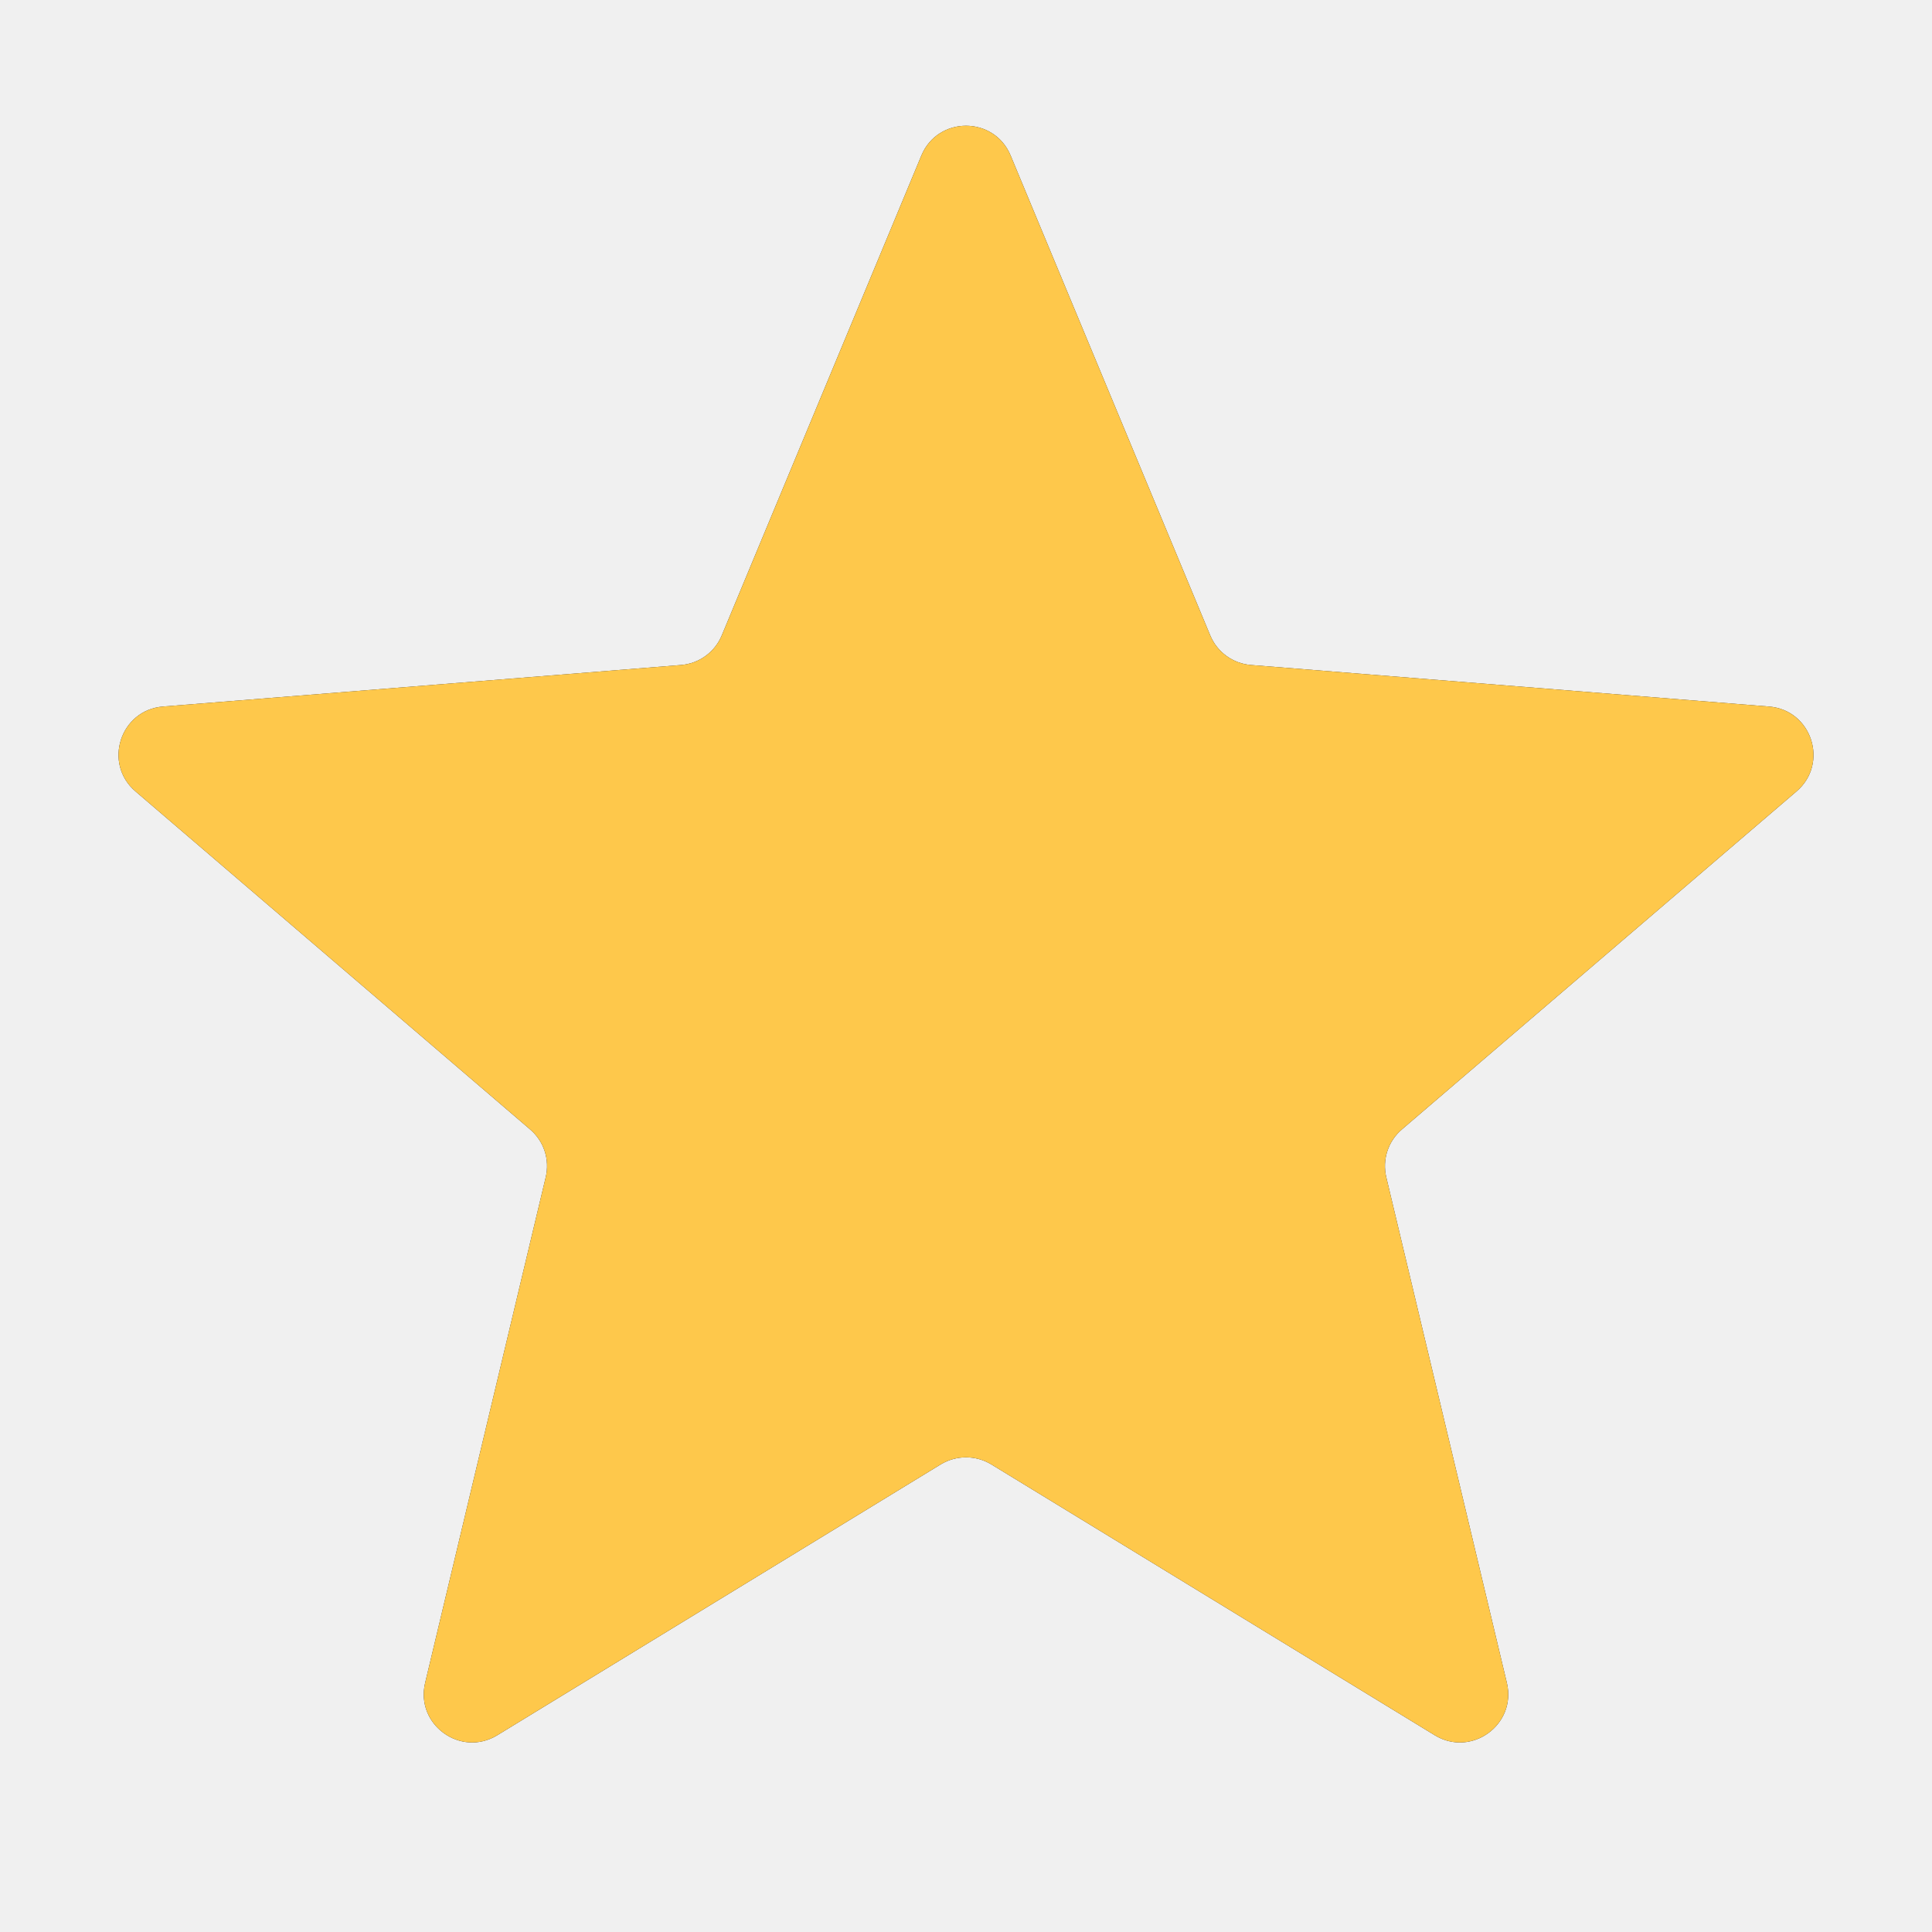
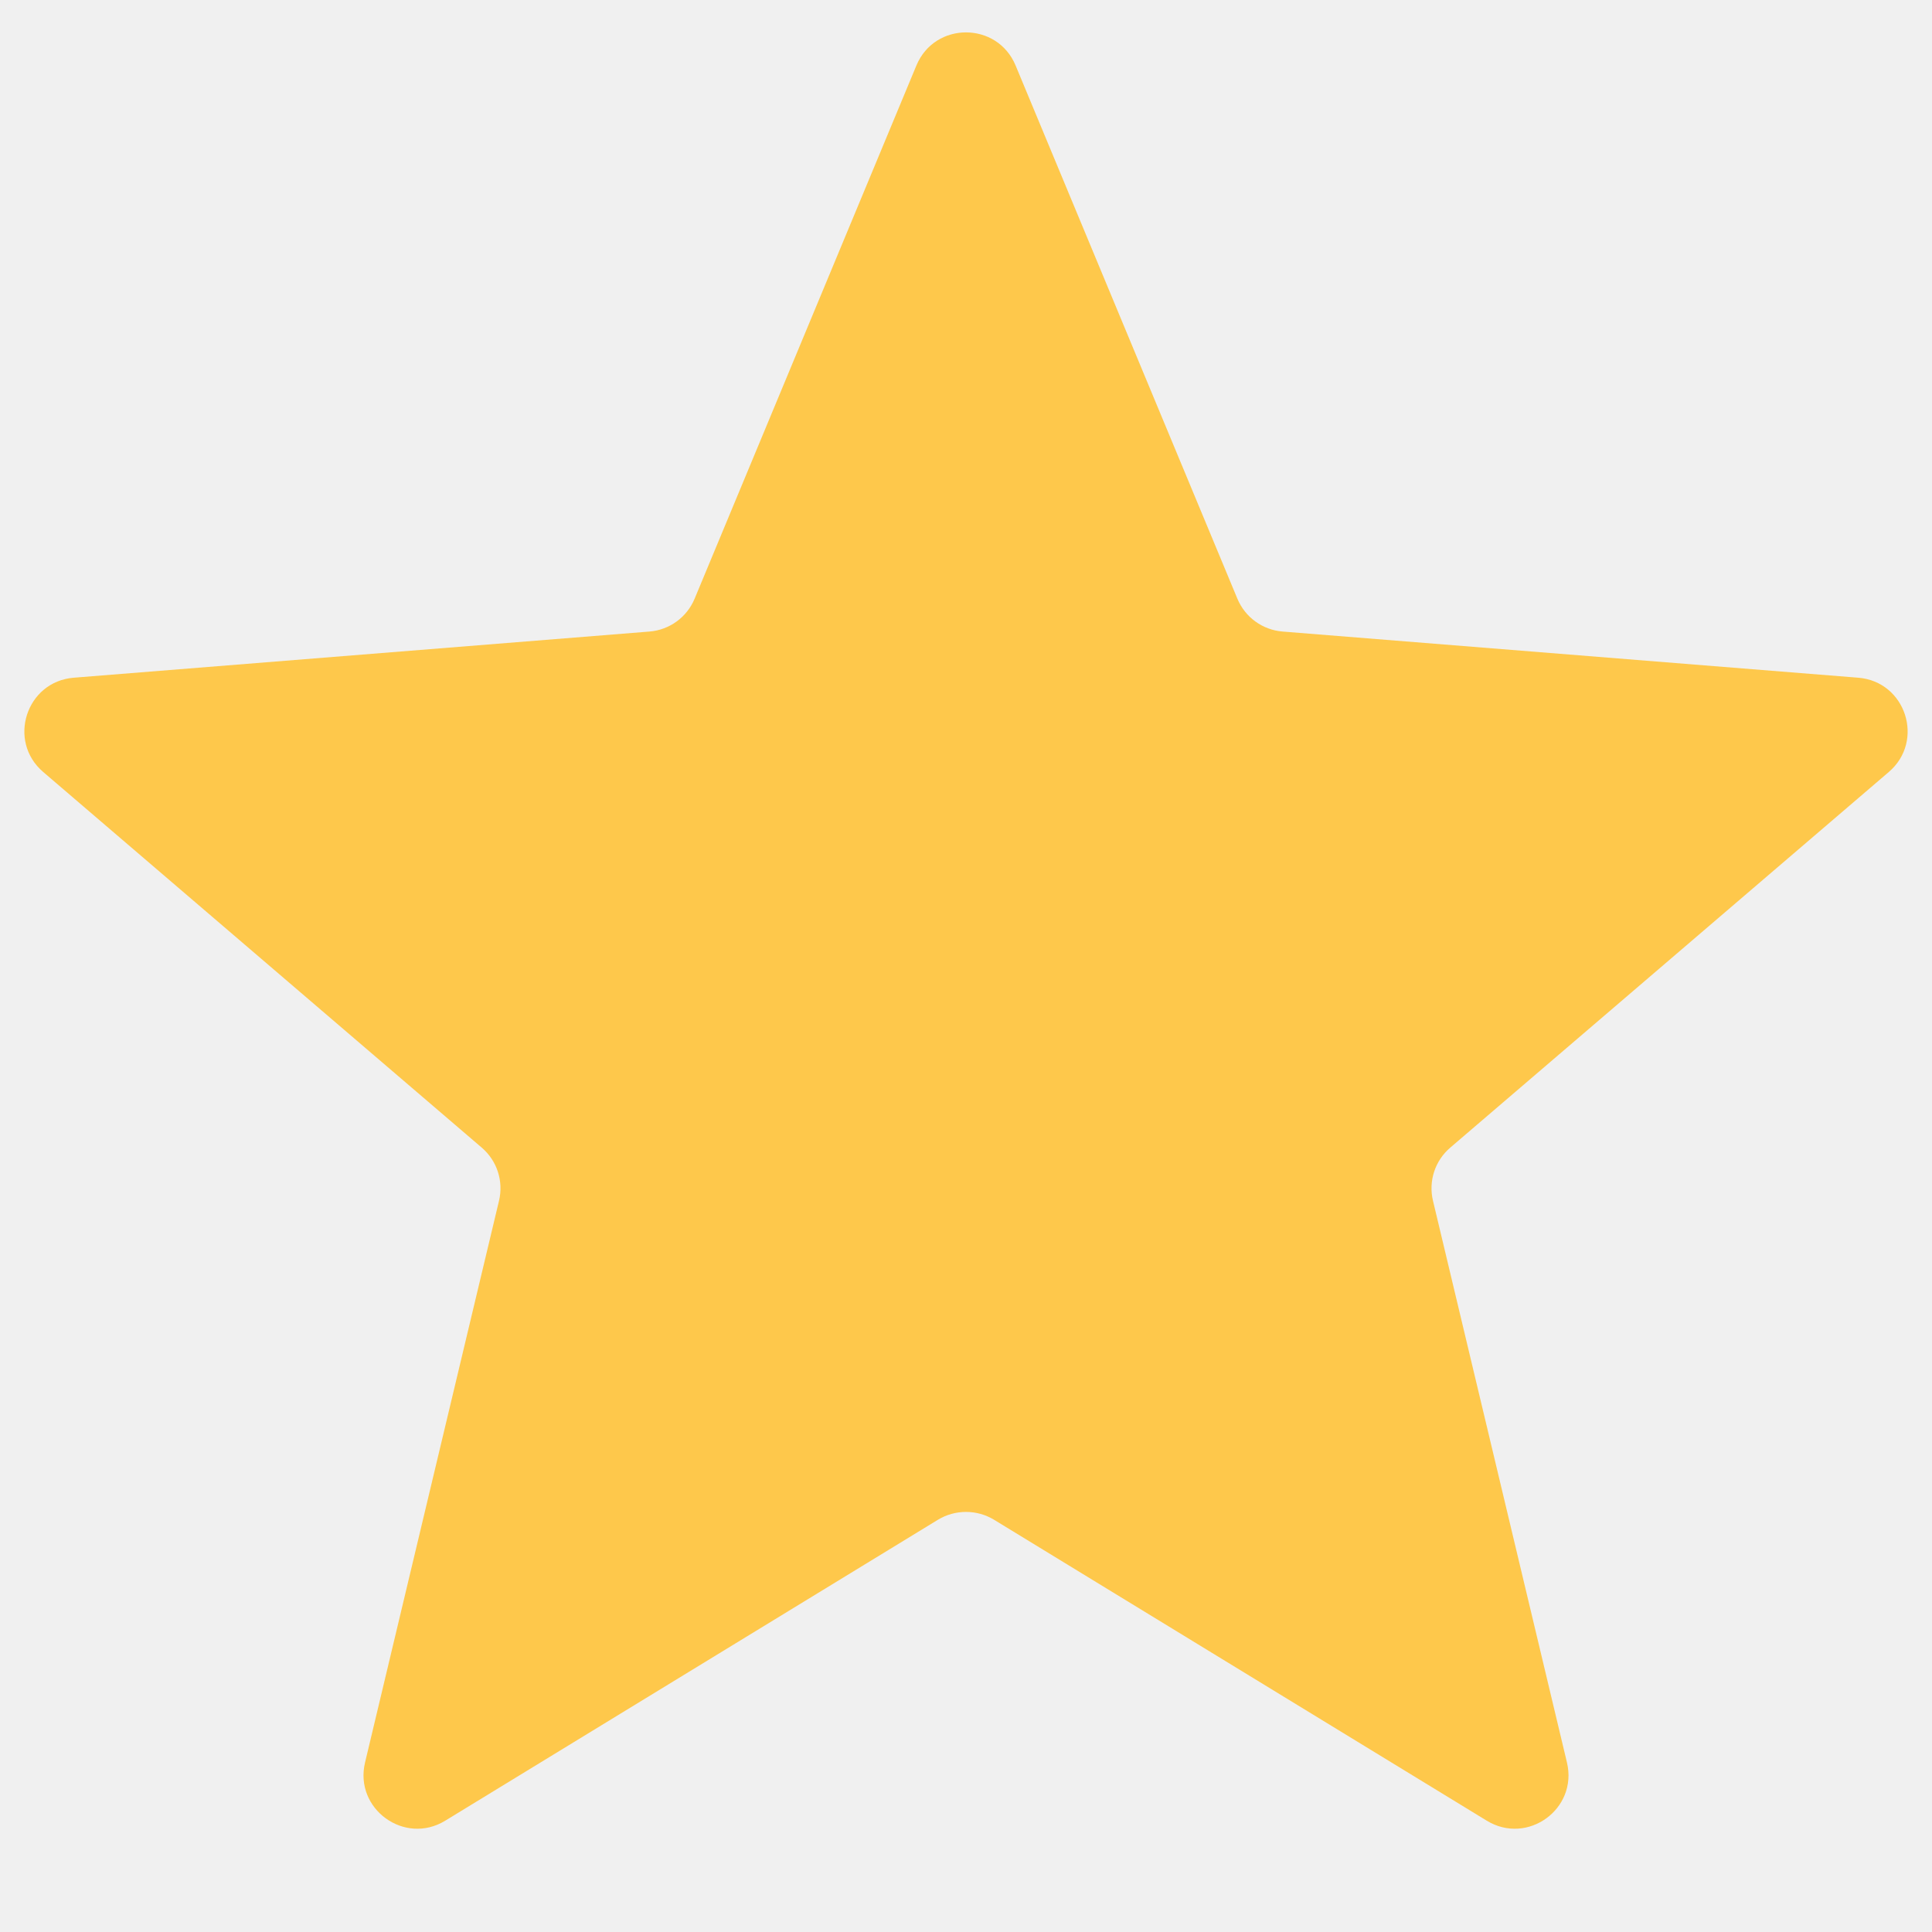
- <svg xmlns="http://www.w3.org/2000/svg" width="20" height="20" viewBox="0 0 20 20" fill="none">
-   <g clip-path="url(#clip0_10_705)">
-     <path d="M9.538 1.61C9.709 1.199 10.291 1.199 10.462 1.61L12.528 6.577C12.6 6.751 12.763 6.869 12.95 6.884L18.312 7.314C18.756 7.349 18.935 7.903 18.598 8.192L14.512 11.692C14.369 11.814 14.307 12.005 14.351 12.188L15.599 17.421C15.702 17.853 15.232 18.195 14.852 17.963L10.261 15.159C10.101 15.062 9.899 15.062 9.739 15.159L5.148 17.963C4.769 18.195 4.298 17.853 4.401 17.421L5.649 12.188C5.693 12.005 5.631 11.814 5.488 11.692L1.402 8.192C1.065 7.903 1.244 7.349 1.688 7.314L7.051 6.884C7.237 6.869 7.4 6.751 7.472 6.577L9.538 1.61Z" fill="#1D1E25" />
-     <g clip-path="url(#clip1_10_705)">
-       <path d="M9.538 1.61C9.709 1.199 10.291 1.199 10.462 1.61L12.528 6.577C12.6 6.751 12.763 6.869 12.95 6.884L18.312 7.314C18.756 7.349 18.935 7.903 18.598 8.192L14.512 11.692C14.369 11.814 14.307 12.005 14.351 12.188L15.599 17.421C15.702 17.853 15.232 18.195 14.852 17.963L10.261 15.159C10.101 15.062 9.899 15.062 9.739 15.159L5.148 17.963C4.769 18.195 4.298 17.853 4.401 17.421L5.649 12.188C5.693 12.005 5.631 11.814 5.488 11.692L1.402 8.192C1.065 7.903 1.244 7.349 1.688 7.314L7.051 6.884C7.237 6.869 7.4 6.751 7.472 6.577L9.538 1.61Z" fill="#FEC84B" />
-     </g>
-   </g>
-   <defs>
-     <clipPath id="clip0_10_705">
-       <rect width="20" height="20" fill="white" />
-     </clipPath>
-     <clipPath id="clip1_10_705">
-       <rect width="20" height="20" fill="white" />
-     </clipPath>
-   </defs>
+ <svg xmlns="http://www.w3.org/2000/svg" width="18" height="18" viewBox="0 0 18 18" fill="none">
+   <path d="M8.538 0.61C8.709 0.199 9.291 0.199 9.462 0.61L11.528 5.577C11.6 5.751 11.763 5.869 11.95 5.884L17.312 6.314C17.756 6.349 17.935 6.903 17.598 7.192L13.512 10.692C13.369 10.814 13.307 11.005 13.351 11.188L14.599 16.421C14.702 16.853 14.232 17.195 13.852 16.963L9.261 14.159C9.101 14.062 8.899 14.062 8.739 14.159L4.148 16.963C3.769 17.195 3.298 16.853 3.401 16.421L4.649 11.188C4.693 11.005 4.631 10.814 4.488 10.692L0.402 7.192C0.065 6.903 0.244 6.349 0.688 6.314L6.051 5.884C6.237 5.869 6.4 5.751 6.472 5.577L8.538 0.61Z" fill="#FEC84B" />
</svg>
